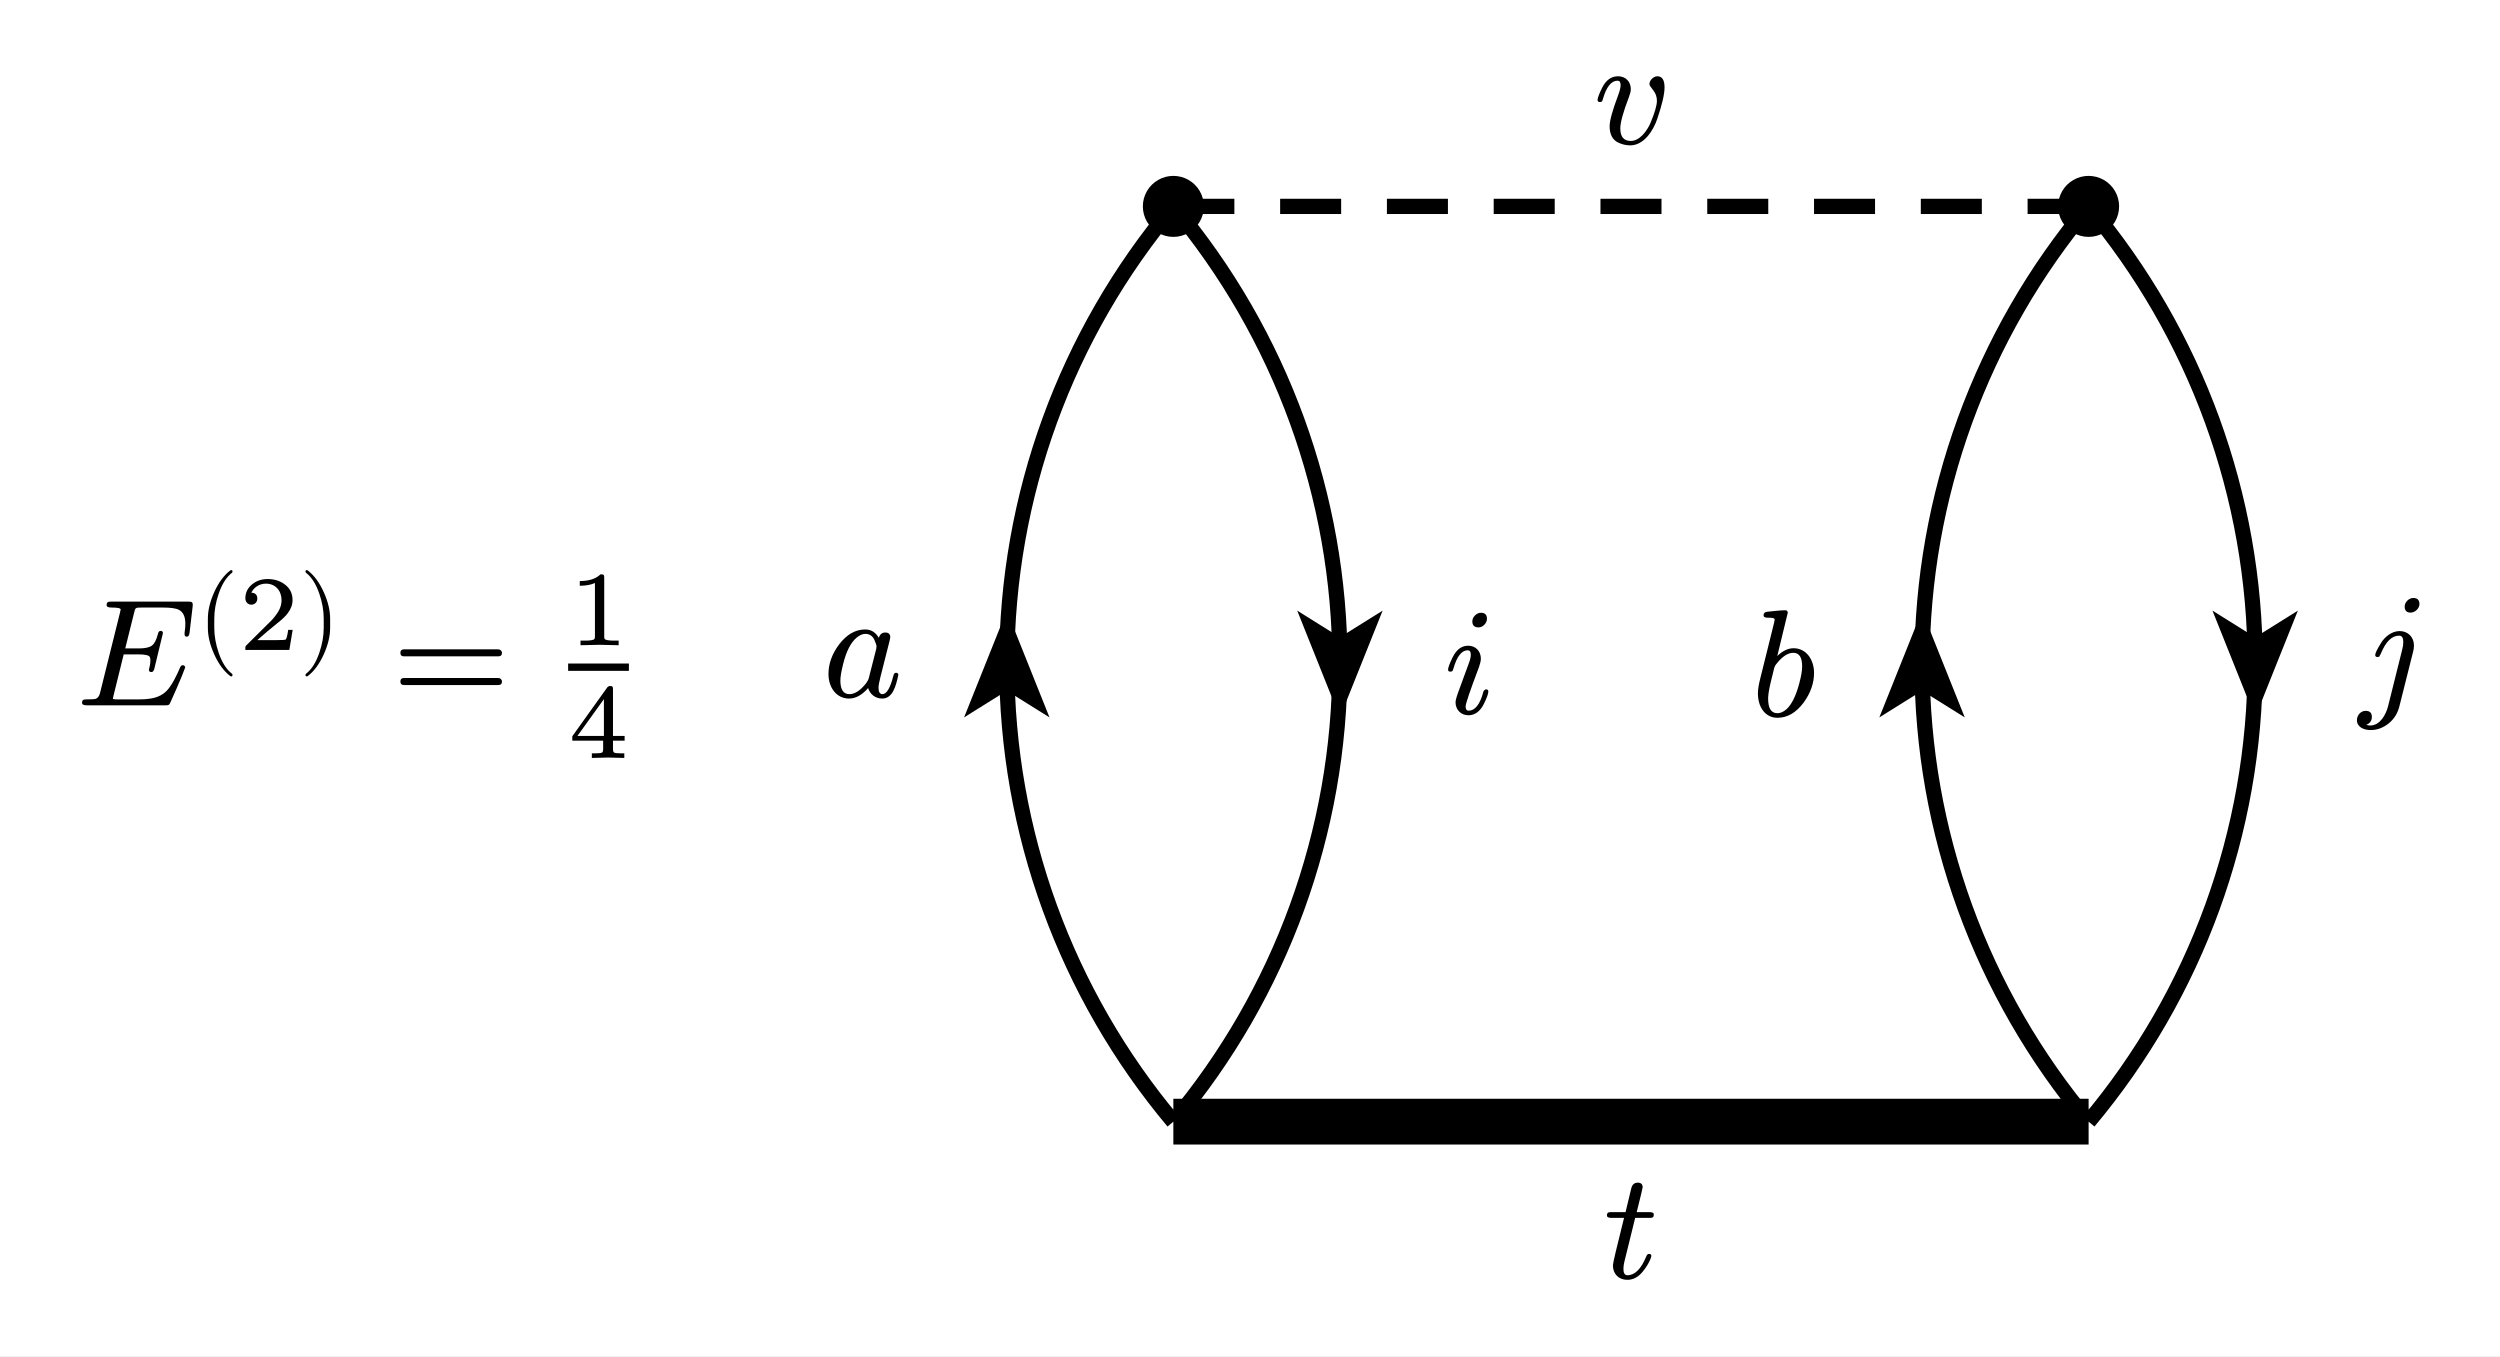
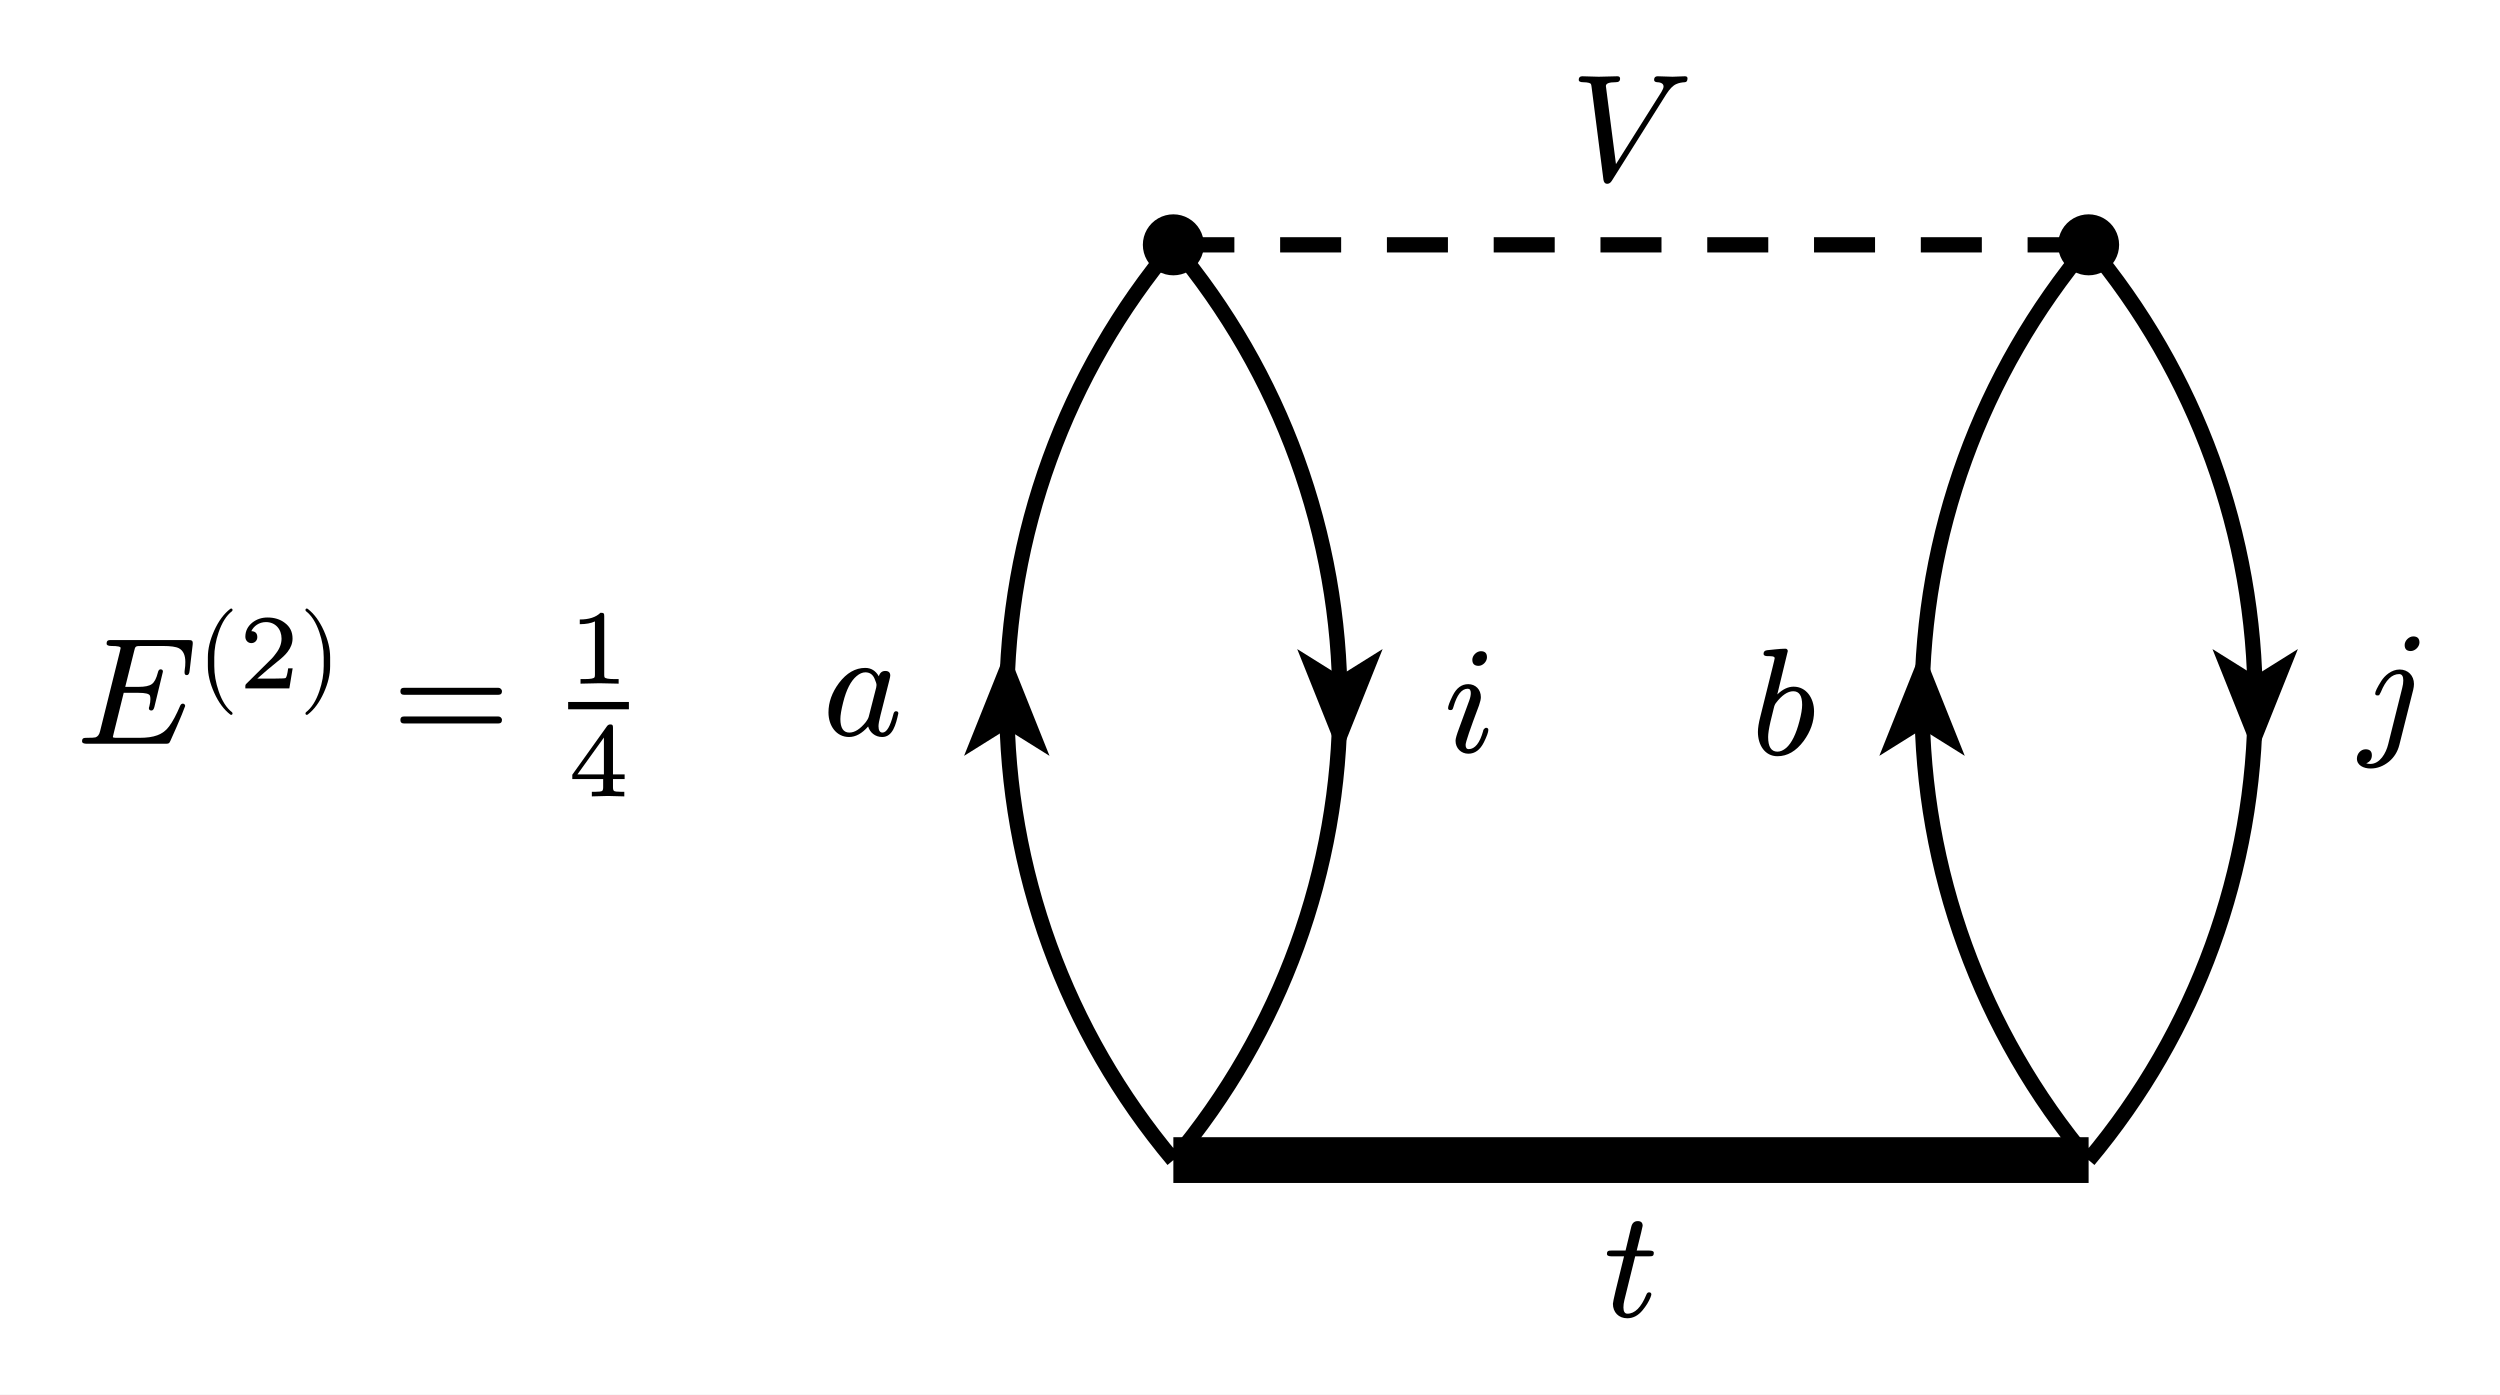
- <svg xmlns="http://www.w3.org/2000/svg" xmlns:xlink="http://www.w3.org/1999/xlink" width="163.889pt" height="88.9pt" viewBox="-4 -73.53 163.889 88.9">
-   <rect x="-4" y="-73.53" width="163.889" height="88.9" fill="#ffffff" />
+ <svg xmlns="http://www.w3.org/2000/svg" xmlns:xlink="http://www.w3.org/1999/xlink" width="163.889pt" height="91.42pt" viewBox="-4 -76.05 163.889 91.42">
+   <rect x="-4" y="-76.05" width="163.889" height="91.42" fill="#ffffff" />
  <path d="M72.92 -60 L132.92 -60" fill="none" stroke="#000000" stroke-width="1" stroke-dasharray="4 3" />
  <path d="M72.92 0 L132.92 0" fill="none" stroke="#000000" stroke-width="3" />
  <path d="M72.92 -60 C79.973 -51.594 83.839 -40.973 83.839 -30 C83.839 -19.027 79.973 -8.406 72.92 0" fill="none" stroke="#000000" stroke-width="1" />
  <path d="M83.839 -26.5 L86.639 -33.5 L83.839 -31.75 L81.039 -33.5 Z" fill="#000000" />
  <path d="M72.92 0 C65.867 -8.406 62.001 -19.027 62.001 -30 C62.001 -40.973 65.867 -51.594 72.92 -60" fill="none" stroke="#000000" stroke-width="1" />
  <path d="M62.001 -33.5 L59.201 -26.5 L62.001 -28.25 L64.801 -26.5 Z" fill="#000000" />
  <path d="M132.92 -60 C139.973 -51.594 143.839 -40.973 143.839 -30 C143.839 -19.027 139.973 -8.406 132.92 0" fill="none" stroke="#000000" stroke-width="1" />
  <path d="M143.839 -26.5 L146.639 -33.5 L143.839 -31.75 L141.039 -33.5 Z" fill="#000000" />
  <path d="M132.92 0 C125.867 -8.406 122.001 -19.027 122.001 -30 C122.001 -40.973 125.867 -51.594 132.92 -60" fill="none" stroke="#000000" stroke-width="1" />
  <path d="M122.001 -33.5 L119.201 -26.5 L122.001 -28.25 L124.801 -26.5 Z" fill="#000000" />
  <path d="M74.92 -60 C74.92 -60.715 74.539 -61.375 73.92 -61.732 C73.301 -62.089 72.539 -62.089 71.92 -61.732 C71.301 -61.375 70.92 -60.715 70.92 -60 C70.92 -59.285 71.301 -58.625 71.92 -58.268 C72.539 -57.911 73.301 -57.911 73.92 -58.268 C74.539 -58.625 74.92 -59.285 74.92 -60 Z" fill="#000000" />
  <path d="M134.92 -60 C134.92 -60.715 134.539 -61.375 133.92 -61.732 C133.301 -62.089 132.539 -62.089 131.92 -61.732 C131.301 -61.375 130.92 -60.715 130.92 -60 C130.92 -59.285 131.301 -58.625 131.92 -58.268 C132.539 -57.911 133.301 -57.911 133.92 -58.268 C134.539 -58.625 134.92 -59.285 134.92 -60 Z" fill="#000000" />
-   <g transform="translate(99.44 -69.53)">
-     <g transform="matrix(1 0 0 -1 1 5.42)">
-       <use xlink:href="#L1-g765A0CF88E670F7397AC6DDCADC6BF3F" x="0" y="0" fill="#000000" fill-rule="nonzero" />
+   <g transform="translate(97.935 -72.05)">
+     <g transform="matrix(1 0 0 -1 1 7.83)">
+       <use xlink:href="#L1-g8ECC027F8592880AE4A5B0E45C297E4E" x="0" y="0" fill="#000000" fill-rule="nonzero" />
    </g>
    <defs>
-       <symbol id="L1-g765A0CF88E670F7397AC6DDCADC6BF3F" overflow="visible">
-         <path d="M 0 0m 3.69 3.91c 0 -0.08 0.09 -0.21 0.25 -0.41c 0.16 -0.2 0.24 -0.43 0.24 -0.69c 0 -0.29 -0.14 -0.78 -0.43 -1.47c -0.21 -0.48 -0.69 -1.16 -1.28 -1.16c -0.46 0 -0.69 0.27 -0.69 0.82c 0 0.39 0.19 1.08 0.57 2.07c 0.08 0.21 0.12 0.38 0.12 0.5c 0 0.5 -0.34 0.85 -0.84 0.85c -0.44 0 -0.79 -0.25 -1.04 -0.75c -0.2 -0.41 -0.3 -0.67 -0.3 -0.8c 0 -0.09 0.05 -0.14 0.16 -0.14c 0.13 0 0.15 0.06 0.19 0.2c 0.23 0.8 0.55 1.2 0.96 1.2c 0.13 0 0.2 -0.09 0.2 -0.28c 0 -0.16 -0.05 -0.38 -0.16 -0.67c -0.37 -0.99 -0.56 -1.66 -0.56 -2.03c 0 -0.51 0.17 -0.86 0.51 -1.05c 0.27 -0.14 0.55 -0.21 0.84 -0.21c 0.89 0 1.51 0.96 1.77 1.73c 0.32 0.94 0.48 1.63 0.48 2.07c 0 0.49 -0.16 0.73 -0.47 0.73c -0.25 0 -0.52 -0.26 -0.52 -0.51Z " />
+       <symbol id="L1-g8ECC027F8592880AE4A5B0E45C297E4E" overflow="visible">
+         <path d="M 0 0m 6.71 6.8c -0.19 0 -0.79 0.03 -0.98 0.03c -0.15 0 -0.23 -0.08 -0.23 -0.23c 0 -0.1 0.07 -0.15 0.2 -0.16c 0.28 -0.01 0.42 -0.11 0.42 -0.28c 0 -0.09 -0.05 -0.21 -0.14 -0.36l -2.98 -4.73l -0.66 5.12c 0 0.17 0.21 0.25 0.64 0.25c 0.2 0 0.29 0.07 0.29 0.24c 0 0.1 -0.06 0.15 -0.18 0.15c -0.22 0 -1 -0.03 -1.22 -0.03c -0.2 0 -0.88 0.03 -1.08 0.03c -0.15 0 -0.23 -0.08 -0.23 -0.23c 0 -0.11 0.1 -0.16 0.29 -0.16c 0.17 0 0.29 -0.02 0.37 -0.04c 0.16 -0.05 0.15 -0.07 0.18 -0.26l 0.78 -6.1c 0.03 -0.17 0.11 -0.26 0.24 -0.26c 0.13 0 0.23 0.07 0.31 0.2l 3.56 5.66c 0.23 0.36 0.45 0.59 0.67 0.68c 0.15 0.07 0.34 0.11 0.56 0.12c 0.11 0.01 0.16 0.08 0.17 0.23c 0.01 0.11 -0.05 0.16 -0.17 0.16c -0.15 0 -0.66 -0.03 -0.81 -0.03Z " />
      </symbol>
    </defs>
  </g>
  <g transform="translate(100.115 3)">
    <g transform="matrix(1 0 0 -1 1 7.26)">
      <use xlink:href="#L2-gF290E072E71BD7F0A06C01DAC9FC4A3B" x="0" y="0" fill="#000000" fill-rule="nonzero" />
    </g>
    <defs>
      <symbol id="L2-gF290E072E71BD7F0A06C01DAC9FC4A3B" overflow="visible">
        <path d="M 0 0m 3.3 4.19c 0 0.09 -0.1 0.14 -0.31 0.14h -0.81c 0.26 1.04 0.39 1.58 0.39 1.62c 0 0.21 -0.11 0.31 -0.32 0.31c -0.23 0 -0.37 -0.13 -0.43 -0.39l -0.37 -1.54h -0.89c -0.22 0 -0.33 -0.01 -0.33 -0.22c 0 -0.11 0.1 -0.16 0.31 -0.16h 0.81c -0.49 -1.95 -0.73 -2.98 -0.73 -3.11c 0 -0.56 0.38 -0.95 0.94 -0.95c 0.38 0 0.71 0.17 1 0.52c 0.24 0.29 0.41 0.57 0.52 0.84c 0.04 0.11 0.06 0.17 0.06 0.2c 0 0.09 -0.05 0.14 -0.15 0.14c -0.08 0 -0.14 -0.05 -0.18 -0.16c -0.34 -0.83 -0.75 -1.24 -1.24 -1.24c -0.17 0 -0.26 0.14 -0.26 0.41c 0 0.15 0.02 0.31 0.06 0.47l 0.71 2.88h 0.89c 0.26 0 0.33 0.02 0.33 0.24Z " />
      </symbol>
    </defs>
  </g>
  <g transform="translate(89.639 -34.36)">
    <g transform="matrix(1 0 0 -1 1 7.61)">
      <use xlink:href="#L3-g955038DA1E39CBD7701A0FF91EDCFA65" x="0" y="0" fill="#000000" fill-rule="nonzero" />
    </g>
    <defs>
      <symbol id="L3-g955038DA1E39CBD7701A0FF91EDCFA65" overflow="visible">
        <path d="M 0 0m 2.84 6.21c 0 0.27 -0.13 0.4 -0.4 0.4c -0.28 0 -0.56 -0.28 -0.56 -0.56c 0 -0.27 0.14 -0.4 0.41 -0.4c 0.28 0 0.55 0.28 0.55 0.56Z m -0.25 -4.83c -0.22 -0.79 -0.54 -1.19 -0.95 -1.19c -0.13 0 -0.2 0.09 -0.2 0.28c 0 0.17 0.29 1.03 0.88 2.59c 0.08 0.23 0.12 0.41 0.12 0.54c 0 0.49 -0.34 0.85 -0.83 0.85c -0.43 0 -0.77 -0.25 -1.02 -0.76c -0.2 -0.41 -0.3 -0.68 -0.3 -0.81c 0 -0.09 0.05 -0.13 0.16 -0.13c 0.13 0 0.15 0.06 0.19 0.2c 0.23 0.8 0.54 1.2 0.94 1.2c 0.13 0 0.2 -0.09 0.2 -0.28c 0 -0.14 -0.03 -0.3 -0.1 -0.49c -0.23 -0.63 -0.47 -1.3 -0.67 -1.83c -0.15 -0.4 -0.23 -0.67 -0.23 -0.81c 0 -0.49 0.36 -0.85 0.84 -0.85c 0.43 0 0.77 0.25 1.02 0.75c 0.19 0.39 0.29 0.66 0.29 0.81c 0 0.09 -0.05 0.14 -0.16 0.14c -0.03 0 -0.18 -0.09 -0.18 -0.21Z " />
      </symbol>
    </defs>
  </g>
  <g transform="translate(48.911 -33.265)">
    <g transform="matrix(1 0 0 -1 1 5.42)">
      <use xlink:href="#L4-g9E7AA3F32BD8846D317A9CBD62B84F64" x="0" y="0" fill="#000000" fill-rule="nonzero" />
    </g>
    <defs>
      <symbol id="L4-g9E7AA3F32BD8846D317A9CBD62B84F64" overflow="visible">
        <path d="M 0 0m 4.98 1.44c 0 0.09 -0.05 0.14 -0.16 0.14c -0.08 0 -0.14 -0.07 -0.17 -0.21c -0.2 -0.79 -0.44 -1.19 -0.71 -1.19c -0.17 0 -0.26 0.14 -0.26 0.42c 0 0.13 0.04 0.37 0.13 0.72l 0.57 2.25c 0.05 0.19 0.07 0.3 0.07 0.35c 0 0.2 -0.11 0.3 -0.33 0.3c -0.21 0 -0.35 -0.12 -0.42 -0.35c -0.21 0.37 -0.51 0.55 -0.89 0.55c -0.65 0 -1.22 -0.33 -1.72 -0.99c -0.46 -0.62 -0.69 -1.26 -0.69 -1.93c 0 -0.87 0.51 -1.61 1.35 -1.61c 0.43 0 0.85 0.23 1.25 0.69c 0.11 -0.38 0.45 -0.69 0.92 -0.69c 0.69 0 0.9 0.81 1.06 1.55Z m -1.57 2.3c 0.09 -0.21 0.14 -0.35 0.14 -0.44c 0 -0.04 -0.01 -0.09 -0.02 -0.16l -0.49 -1.92c -0.03 -0.11 -0.1 -0.23 -0.19 -0.35c -0.37 -0.46 -0.73 -0.69 -1.08 -0.69c -0.39 0 -0.59 0.3 -0.59 0.89c 0 0.24 0.06 0.6 0.18 1.08c 0.21 0.85 0.51 1.42 0.88 1.73c 0.2 0.17 0.39 0.25 0.58 0.25c 0.27 0 0.47 -0.13 0.59 -0.39Z " />
      </symbol>
    </defs>
  </g>
  <g transform="translate(149.639 -35.33)">
    <g transform="matrix(1 0 0 -1 1 7.61)">
      <use xlink:href="#L5-g940E86656B83F47DF2C0705129B6240E" x="0" y="0" fill="#000000" fill-rule="nonzero" />
    </g>
    <defs>
      <symbol id="L5-g940E86656B83F47DF2C0705129B6240E" overflow="visible">
        <path d="M 0 0m 3.97 6.21c 0 0.27 -0.14 0.4 -0.41 0.4c -0.28 0 -0.56 -0.28 -0.56 -0.56c 0 -0.27 0.13 -0.4 0.4 -0.4c 0.28 0 0.57 0.28 0.57 0.56Z m -1.3 -1.77c -0.53 0 -0.98 -0.4 -1.2 -0.75c -0.27 -0.43 -0.4 -0.7 -0.4 -0.82c 0 -0.09 0.05 -0.13 0.15 -0.13c 0.05 0 0.08 0.01 0.11 0.02c 0.05 0.08 0.08 0.15 0.11 0.2c 0.32 0.79 0.72 1.18 1.2 1.18c 0.18 0 0.27 -0.14 0.27 -0.41c 0 -0.15 -0.02 -0.32 -0.07 -0.5l -0.92 -3.69c -0.14 -0.58 -0.54 -1.29 -1.17 -1.29c -0.09 0 -0.18 0.01 -0.27 0.04c 0.25 0.1 0.37 0.28 0.37 0.53c 0 0.26 -0.14 0.39 -0.41 0.39c -0.32 0 -0.57 -0.29 -0.57 -0.61c 0 -0.44 0.43 -0.65 0.9 -0.65c 0.43 0 0.83 0.15 1.2 0.45c 0.35 0.29 0.57 0.66 0.68 1.09l 0.91 3.62c 0.03 0.13 0.05 0.26 0.05 0.38c 0 0.55 -0.39 0.95 -0.94 0.95Z " />
      </symbol>
    </defs>
  </g>
  <g transform="translate(109.771 -34.525)">
    <g transform="matrix(1 0 0 -1 1 7.94)">
      <use xlink:href="#L6-g6B8F6FEB7179D27D0697037F5C04DB43" x="0" y="0" fill="#000000" fill-rule="nonzero" />
    </g>
    <defs>
      <symbol id="L6-g6B8F6FEB7179D27D0697037F5C04DB43" overflow="visible">
        <path d="M 0 0m 2.81 4.45c -0.36 0 -0.72 -0.17 -1.07 -0.51l 0.69 2.85c -0.02 0.09 -0.05 0.15 -0.17 0.15c -0.33 0 -1.06 -0.09 -1.19 -0.1c -0.15 -0.02 -0.23 -0.09 -0.23 -0.24c 0 -0.1 0.09 -0.15 0.28 -0.15c 0.19 0 0.45 0.01 0.45 -0.13c 0 -0.04 -0.05 -0.24 -0.14 -0.61l -0.8 -3.22c -0.11 -0.42 -0.16 -0.76 -0.16 -1.01c 0 -0.86 0.46 -1.59 1.28 -1.59c 0.65 0 1.22 0.33 1.72 1c 0.45 0.62 0.68 1.27 0.68 1.94c 0 0.87 -0.51 1.62 -1.34 1.62Z m -0.02 -0.3c 0.39 0 0.58 -0.3 0.58 -0.89c 0 -0.27 -0.06 -0.63 -0.18 -1.08c -0.22 -0.85 -0.51 -1.43 -0.86 -1.74c -0.2 -0.17 -0.39 -0.25 -0.58 -0.25c -0.41 0 -0.61 0.32 -0.61 0.96c 0 0.22 0.05 0.55 0.15 0.99l 0.22 0.9c 0.03 0.15 0.08 0.26 0.14 0.34c 0.39 0.51 0.77 0.77 1.14 0.77Z " />
      </symbol>
    </defs>
  </g>
  <g transform="translate(0 -37.158)">
    <g transform="matrix(1 0 0 -1 1 9.866)">
      <use xlink:href="#L7-gF0CBC0B58411F3FB60C596C649BDDE35" x="0" y="0" fill="#000000" fill-rule="nonzero" />
    </g>
    <g transform="matrix(1 0 0 -1 8.92 6.236)">
      <use xlink:href="#L7-g583D0FC78F56319BDD9C0108ECF69D3D" x="0" y="0" fill="#000000" fill-rule="nonzero" />
    </g>
    <g transform="matrix(1 0 0 -1 11.643 6.236)">
      <use xlink:href="#L7-g72495D86007E29310F1D85ECCEC85B72" x="0" y="0" fill="#000000" fill-rule="nonzero" />
    </g>
    <g transform="matrix(1 0 0 -1 15.626 6.236)">
      <use xlink:href="#L7-gA8EBF67C191ECBB376F1ED8207FA66A6" x="0" y="0" fill="#000000" fill-rule="nonzero" />
    </g>
    <g transform="matrix(1 0 0 -1 21.68678 9.866)">
      <use xlink:href="#L7-gEA5D20C02FB6558DD58B0CB995F31F35" x="0" y="0" fill="#000000" fill-rule="nonzero" />
    </g>
    <g transform="matrix(1 0 0 -1 33.24456 5.926)">
      <use xlink:href="#L7-gC9D69096ED7E4087DDB559A2B127F8CA" x="0" y="0" fill="#000000" fill-rule="nonzero" />
    </g>
    <g transform="matrix(1 0 0 -1 33.24456 13.316)">
      <use xlink:href="#L7-g6A72458AF488C89C5A8BA495562C67FD" x="0" y="0" fill="#000000" fill-rule="nonzero" />
    </g>
    <path fill="none" stroke="#000000" stroke-width="0.48" stroke-linecap="butt" stroke-linejoin="miter" stroke-miterlimit="4" transform="translate(33.24456 7.366)" d="M 0 0h 3.983" />
    <defs>
      <symbol id="L7-gF0CBC0B58411F3FB60C596C649BDDE35" overflow="visible">
        <path d="M 0 0m 1.99 6.56c 0 -0.1 0.11 -0.15 0.32 -0.15c 0.4 0 0.6 -0.04 0.6 -0.13c 0 -0.03 -0.02 -0.1 -0.05 -0.23l -1.3 -5.23c -0.05 -0.22 -0.15 -0.35 -0.3 -0.4c -0.07 -0.02 -0.25 -0.03 -0.56 -0.03c -0.22 0 -0.32 -0.02 -0.32 -0.23c 0 -0.11 0.11 -0.16 0.32 -0.16h 5.13c 0.24 0 0.26 0.02 0.34 0.19l 0.4 0.9c 0.27 0.62 0.46 1.08 0.57 1.39c -0.02 0.09 -0.05 0.15 -0.16 0.15c -0.07 0 -0.13 -0.05 -0.17 -0.14c -0.25 -0.59 -0.49 -1.04 -0.73 -1.36c -0.4 -0.54 -0.99 -0.74 -1.93 -0.74h -1.45c -0.1 0 -0.17 0 -0.21 0.01c -0.06 0 -0.09 0.02 -0.09 0.05c 0 0.02 0.02 0.09 0.05 0.22l 0.66 2.67h 0.95c 0.47 0 0.72 -0.06 0.77 -0.19c 0.02 -0.05 0.03 -0.12 0.03 -0.22c 0 -0.13 -0.02 -0.29 -0.07 -0.48c -0.02 -0.05 -0.03 -0.09 -0.03 -0.12c 0 -0.1 0.06 -0.15 0.17 -0.15c 0.09 0 0.15 0.08 0.19 0.23l 0.56 2.32c 0 0.1 -0.05 0.15 -0.16 0.15c -0.08 0 -0.14 -0.07 -0.17 -0.21c -0.1 -0.39 -0.23 -0.64 -0.4 -0.76c -0.17 -0.12 -0.45 -0.18 -0.86 -0.18h -0.88l 0.58 2.33c 0.08 0.34 0.08 0.35 0.5 0.35h 1.39c 0.51 0 0.86 -0.05 1.05 -0.15c 0.28 -0.15 0.42 -0.45 0.42 -0.9c 0 -0.17 -0.01 -0.35 -0.04 -0.52c 0 -0.02 0 -0.05 -0.01 -0.09v -0.09c 0 -0.11 0.05 -0.16 0.15 -0.16c 0.1 0 0.16 0.09 0.18 0.28l 0.2 1.71c 0.03 0.28 -0.04 0.31 -0.31 0.31h -4.99c -0.23 0 -0.34 -0.01 -0.34 -0.24Z " />
      </symbol>
      <symbol id="L7-g583D0FC78F56319BDD9C0108ECF69D3D" overflow="visible">
        <path d="M 0 0m 2.226 -1.736c 0.063 0 0.098 0.035 0.098 0.098c 0 0.021 -0.014 0.049 -0.035 0.077c -0.364 0.28 -0.658 0.742 -0.875 1.379c -0.189 0.553 -0.287 1.099 -0.287 1.638v 0.588c 0 0.539 0.098 1.085 0.287 1.638c 0.217 0.637 0.511 1.099 0.875 1.379c 0.021 0.021 0.035 0.049 0.035 0.077c 0 0.063 -0.035 0.098 -0.098 0.098c -0.007 0 -0.028 -0.007 -0.049 -0.021c -0.42 -0.322 -0.77 -0.798 -1.057 -1.435c -0.273 -0.609 -0.413 -1.183 -0.413 -1.736v -0.588c 0 -0.553 0.14 -1.127 0.413 -1.736c 0.287 -0.637 0.637 -1.113 1.057 -1.435c 0.021 -0.014 0.042 -0.021 0.049 -0.021Z " />
      </symbol>
      <symbol id="L7-g72495D86007E29310F1D85ECCEC85B72" overflow="visible">
        <path d="M 0 0m 0.833 2.968c 0.224 0 0.392 0.168 0.392 0.392c 0 0.252 -0.133 0.385 -0.392 0.392c 0.154 0.329 0.504 0.595 0.959 0.595c 0.616 0 1.022 -0.462 1.022 -1.078c 0 -0.336 -0.119 -0.658 -0.364 -0.973c -0.119 -0.161 -0.21 -0.273 -0.273 -0.336l -1.659 -1.645c -0.091 -0.084 -0.077 -0.105 -0.077 -0.315h 2.884l 0.217 1.316h -0.294c -0.049 -0.371 -0.105 -0.588 -0.168 -0.637c -0.035 -0.021 -0.252 -0.035 -0.665 -0.035h -1.19c 0.469 0.413 0.903 0.784 1.316 1.113c 0.315 0.245 0.539 0.462 0.679 0.651c 0.21 0.273 0.315 0.56 0.315 0.861c 0 0.434 -0.168 0.777 -0.511 1.029c -0.301 0.231 -0.679 0.35 -1.127 0.35c -0.385 0 -0.714 -0.112 -1.001 -0.336c -0.301 -0.245 -0.455 -0.553 -0.455 -0.931c 0 -0.238 0.175 -0.413 0.392 -0.413Z " />
      </symbol>
      <symbol id="L7-gA8EBF67C191ECBB376F1ED8207FA66A6" overflow="visible">
        <path d="M 0 0m 0.546 -1.715c 0.42 0.322 0.77 0.798 1.057 1.435c 0.273 0.609 0.413 1.183 0.413 1.736v 0.588c 0 0.553 -0.14 1.127 -0.413 1.736c -0.287 0.637 -0.637 1.113 -1.057 1.435c -0.021 0.014 -0.042 0.021 -0.049 0.021c -0.063 0 -0.098 -0.035 -0.098 -0.098c 0 -0.028 0.014 -0.056 0.035 -0.077c 0.364 -0.28 0.658 -0.742 0.875 -1.379c 0.189 -0.553 0.287 -1.099 0.287 -1.638v -0.588c 0 -0.539 -0.098 -1.085 -0.287 -1.638c -0.217 -0.637 -0.511 -1.099 -0.875 -1.379c -0.021 -0.028 -0.035 -0.056 -0.035 -0.077c 0 -0.063 0.035 -0.098 0.098 -0.098c 0.007 0 0.028 0.007 0.049 0.021Z " />
      </symbol>
      <symbol id="L7-gEA5D20C02FB6558DD58B0CB995F31F35" overflow="visible">
        <path d="M 0 0m 6.98 3.67h -6.18c -0.16 0 -0.24 -0.08 -0.24 -0.23c 0 -0.15 0.08 -0.23 0.24 -0.23h 6.18c 0.16 0 0.24 0.08 0.24 0.23c 0 0.12 -0.11 0.23 -0.24 0.23Z m 0 -1.88h -6.18c -0.16 0 -0.24 -0.08 -0.24 -0.23c 0 -0.15 0.08 -0.23 0.24 -0.23h 6.18c 0.16 0 0.24 0.08 0.24 0.23c 0 0.13 -0.11 0.23 -0.24 0.23Z " />
      </symbol>
      <symbol id="L7-gC9D69096ED7E4087DDB559A2B127F8CA" overflow="visible">
        <path d="M 0 0m 2.121 4.648c -0.301 -0.294 -0.749 -0.441 -1.358 -0.441v -0.308c 0.413 0 0.742 0.063 0.994 0.182v -3.486c 0 -0.091 -0.007 -0.147 -0.028 -0.175c -0.035 -0.077 -0.245 -0.119 -0.63 -0.119h -0.287v -0.301l 1.246 0.028l 1.253 -0.028v 0.301h -0.287c -0.385 0 -0.595 0.042 -0.637 0.119c -0.014 0.028 -0.021 0.084 -0.021 0.175v 3.829c 0 0.189 -0.028 0.224 -0.245 0.224Z " />
      </symbol>
      <symbol id="L7-g6A72458AF488C89C5A8BA495562C67FD" overflow="visible">
        <path d="M 0 0m 2.758 4.718c -0.077 0 -0.147 -0.035 -0.203 -0.105l -2.282 -3.192v -0.287h 2.023v -0.539c 0 -0.119 -0.021 -0.203 -0.07 -0.238c -0.049 -0.035 -0.203 -0.056 -0.455 -0.056h -0.217v -0.301l 1.057 0.028l 1.071 -0.028v 0.301h -0.21c -0.259 0 -0.413 0.021 -0.462 0.056c -0.049 0.035 -0.07 0.119 -0.07 0.238v 0.539h 0.763v 0.308h -0.763v 3.052c 0 0.168 -0.021 0.224 -0.182 0.224Z m -0.413 -0.861v -2.415h -1.736Z " />
      </symbol>
    </defs>
  </g>
</svg>
